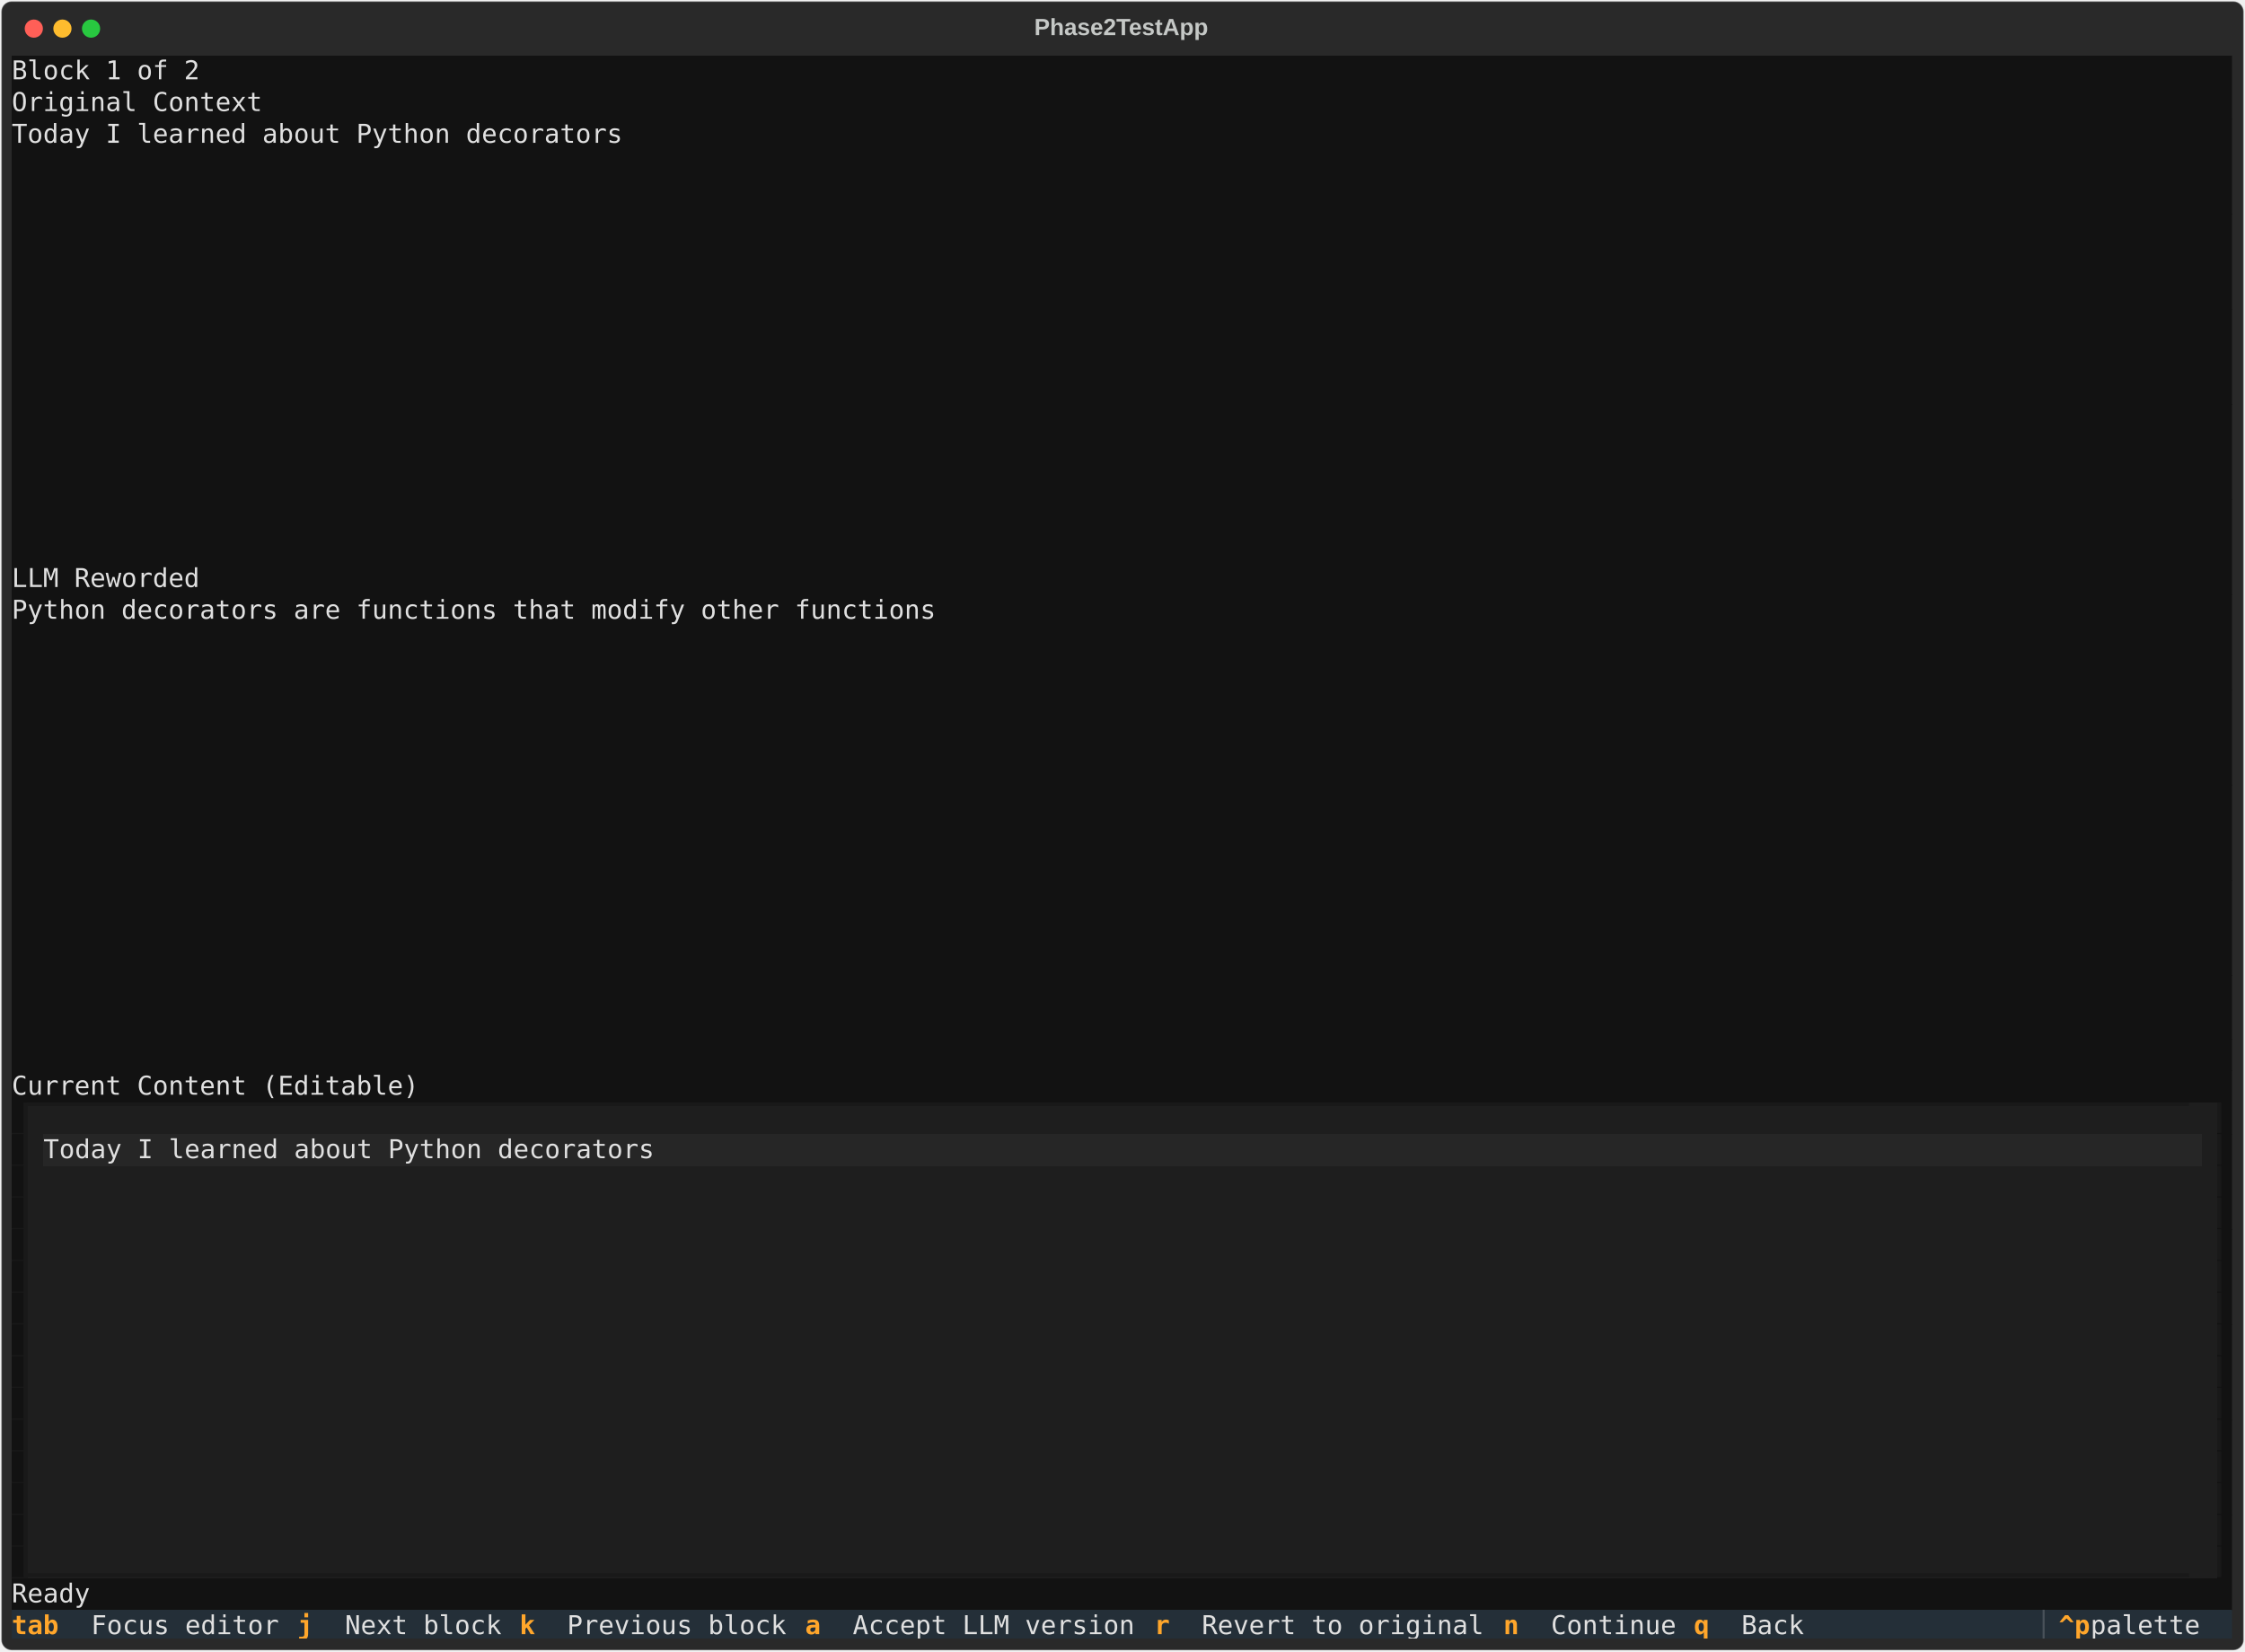
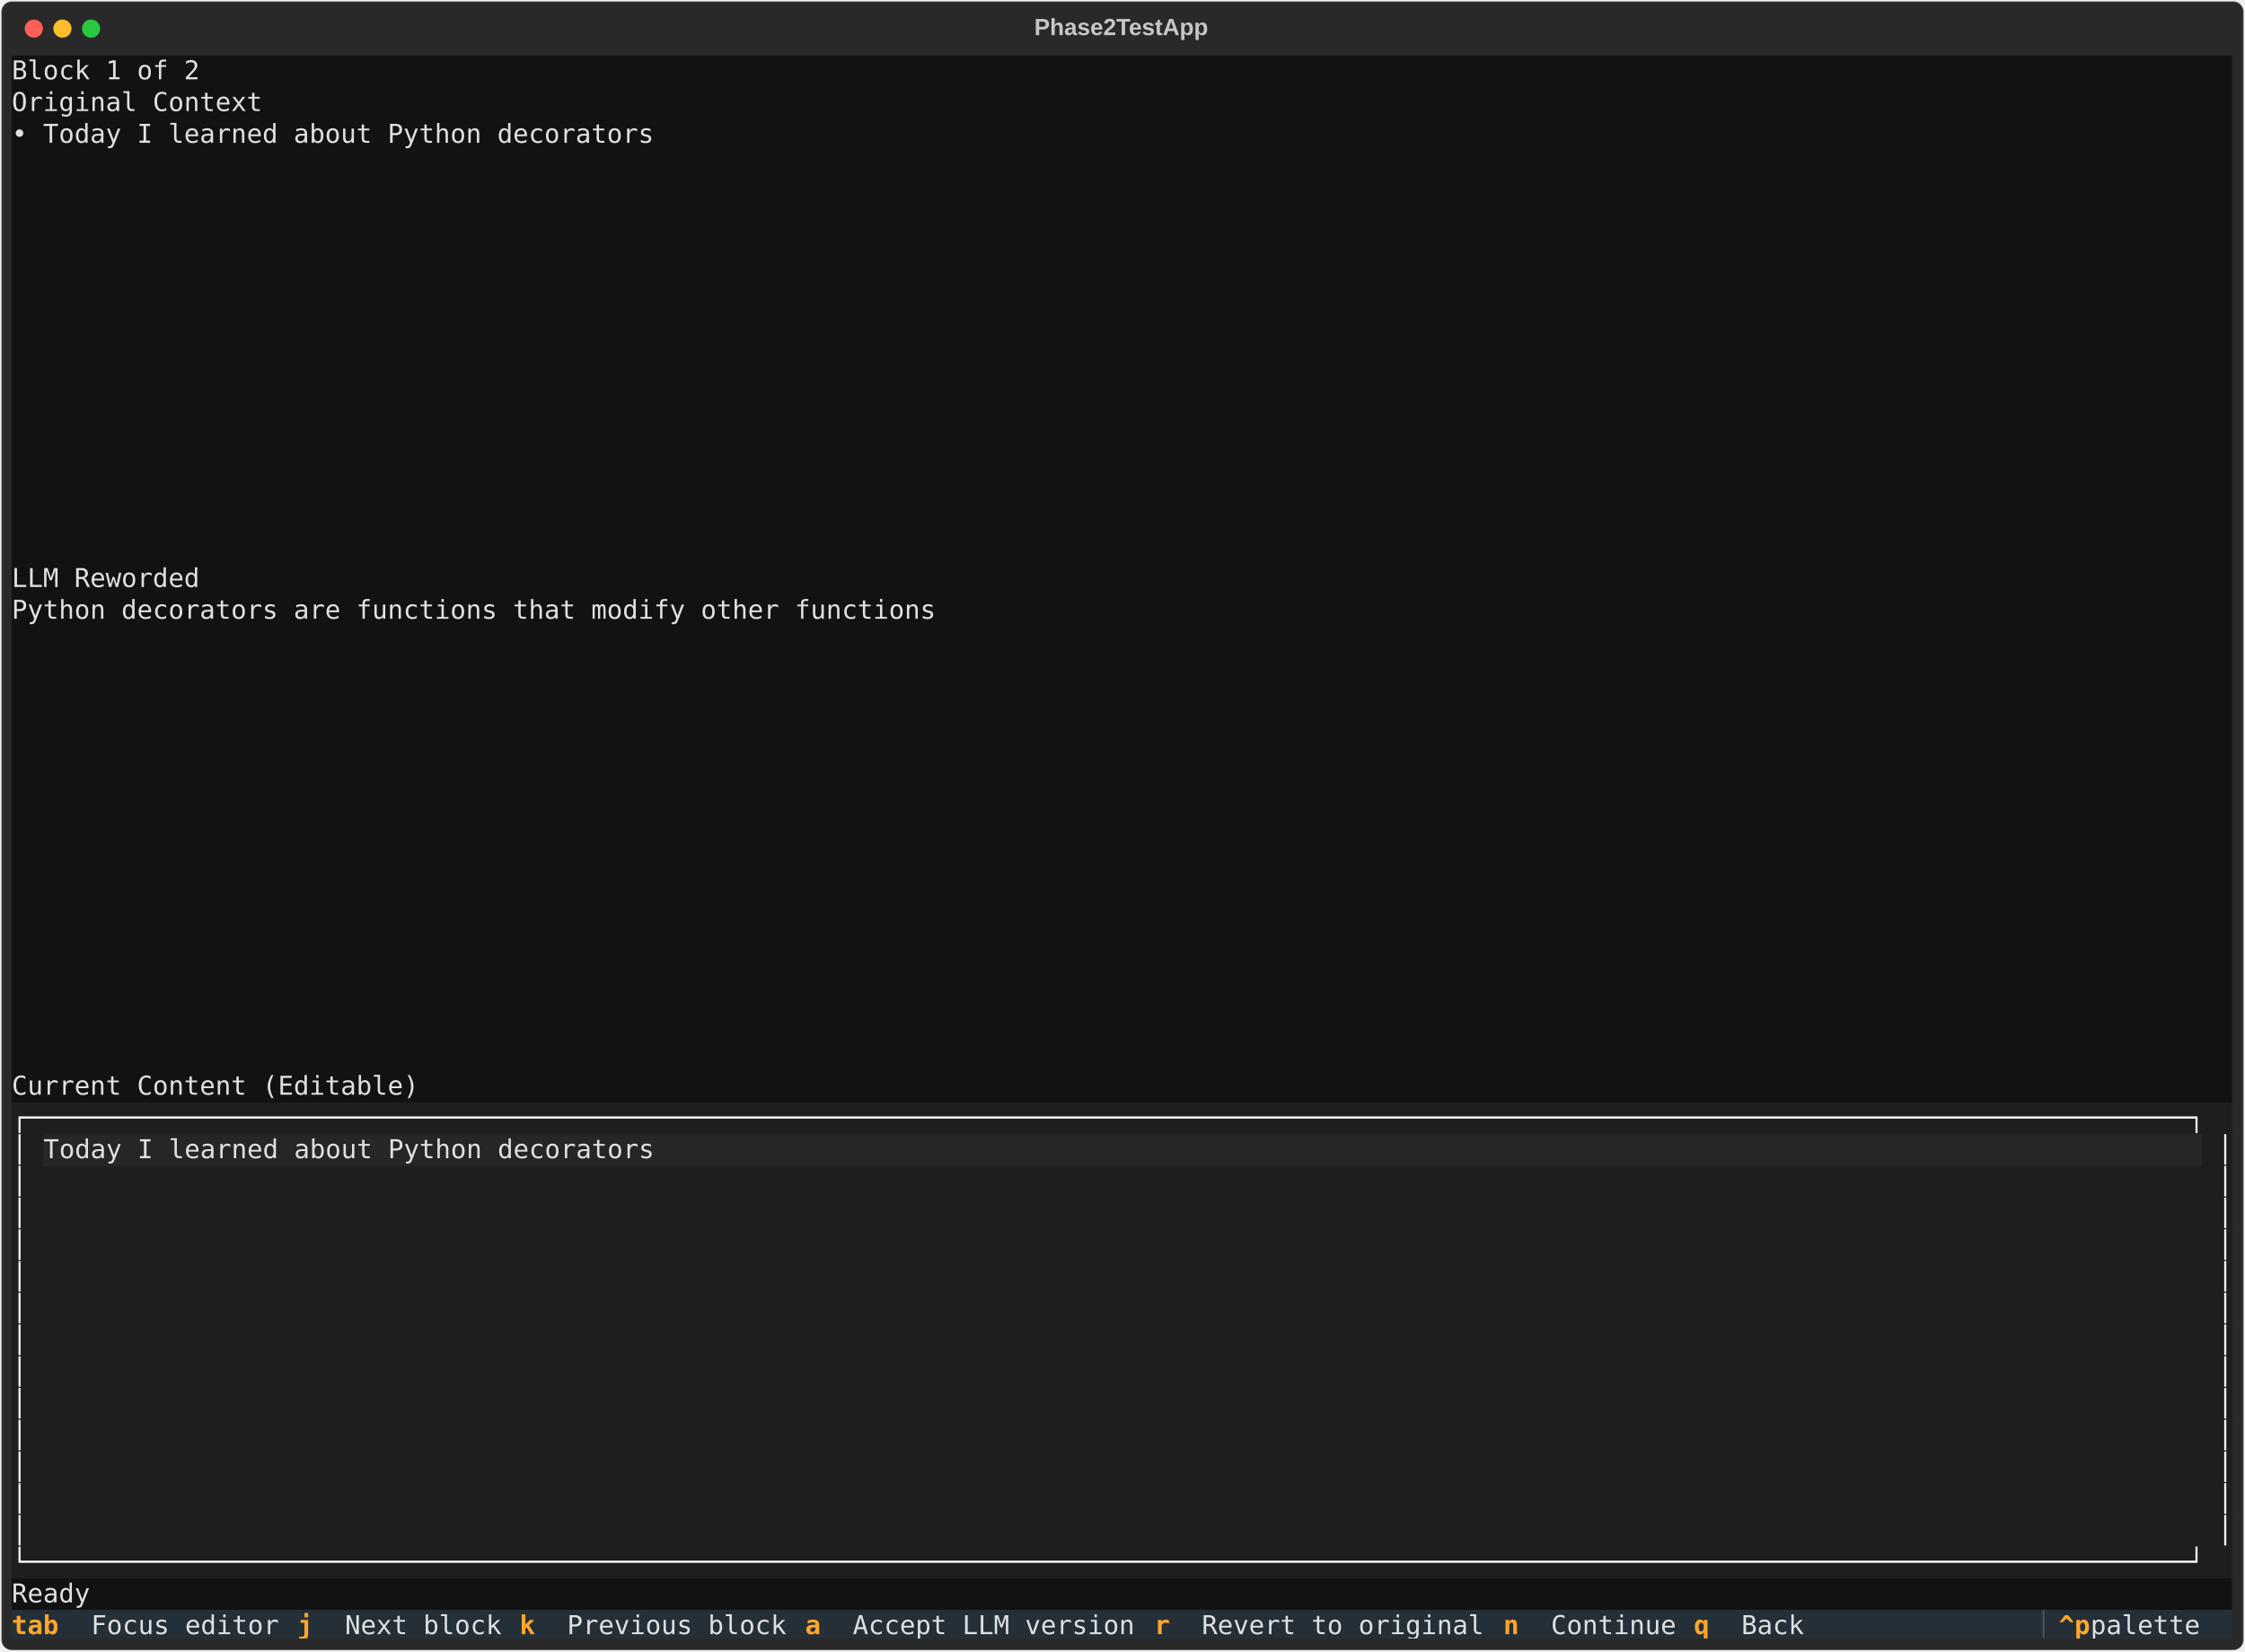
<svg xmlns="http://www.w3.org/2000/svg" class="rich-terminal" viewBox="0 0 1726 1270.0">
  <style>

    @font-face {
        font-family: "Fira Code";
        src: local("FiraCode-Regular"),
                url("https://cdnjs.cloudflare.com/ajax/libs/firacode/6.2.0/woff2/FiraCode-Regular.woff2") format("woff2"),
                url("https://cdnjs.cloudflare.com/ajax/libs/firacode/6.2.0/woff/FiraCode-Regular.woff") format("woff");
        font-style: normal;
        font-weight: 400;
    }
    @font-face {
        font-family: "Fira Code";
        src: local("FiraCode-Bold"),
                url("https://cdnjs.cloudflare.com/ajax/libs/firacode/6.2.0/woff2/FiraCode-Bold.woff2") format("woff2"),
                url("https://cdnjs.cloudflare.com/ajax/libs/firacode/6.2.0/woff/FiraCode-Bold.woff") format("woff");
        font-style: bold;
        font-weight: 700;
    }

    .terminal-matrix {
        font-family: Fira Code, monospace;
        font-size: 20px;
        line-height: 24.4px;
        font-variant-east-asian: full-width;
    }

    .terminal-title {
        font-size: 18px;
        font-weight: bold;
        font-family: arial;
    }

    .terminal-r1 { fill: #e0e0e0 }
.terminal-r2 { fill: #c5c8c6 }
- .terminal-r3 { fill: #121212 }
- .terminal-r4 { fill: #191919 }
- .terminal-r5 { fill: #ffa62b;font-weight: bold }
- .terminal-r6 { fill: #495259 }
+ .terminal-r3 { fill: #ffffff }
+ .terminal-r4 { fill: #ffa62b;font-weight: bold }
+ .terminal-r5 { fill: #495259 }
    </style>
  <defs>
    <clipPath id="terminal-clip-terminal">
      <rect x="0" y="0" width="1707.0" height="1219.0" />
    </clipPath>
    <clipPath id="terminal-line-0">
      <rect x="0" y="1.5" width="1708" height="24.65" />
    </clipPath>
    <clipPath id="terminal-line-1">
      <rect x="0" y="25.9" width="1708" height="24.65" />
    </clipPath>
    <clipPath id="terminal-line-2">
      <rect x="0" y="50.3" width="1708" height="24.65" />
    </clipPath>
    <clipPath id="terminal-line-3">
      <rect x="0" y="74.7" width="1708" height="24.65" />
    </clipPath>
    <clipPath id="terminal-line-4">
      <rect x="0" y="99.1" width="1708" height="24.65" />
    </clipPath>
    <clipPath id="terminal-line-5">
      <rect x="0" y="123.5" width="1708" height="24.65" />
    </clipPath>
    <clipPath id="terminal-line-6">
      <rect x="0" y="147.9" width="1708" height="24.65" />
    </clipPath>
    <clipPath id="terminal-line-7">
      <rect x="0" y="172.3" width="1708" height="24.65" />
    </clipPath>
    <clipPath id="terminal-line-8">
      <rect x="0" y="196.7" width="1708" height="24.65" />
    </clipPath>
    <clipPath id="terminal-line-9">
      <rect x="0" y="221.1" width="1708" height="24.65" />
    </clipPath>
    <clipPath id="terminal-line-10">
      <rect x="0" y="245.5" width="1708" height="24.65" />
    </clipPath>
    <clipPath id="terminal-line-11">
      <rect x="0" y="269.9" width="1708" height="24.65" />
    </clipPath>
    <clipPath id="terminal-line-12">
      <rect x="0" y="294.3" width="1708" height="24.65" />
    </clipPath>
    <clipPath id="terminal-line-13">
      <rect x="0" y="318.7" width="1708" height="24.65" />
    </clipPath>
    <clipPath id="terminal-line-14">
      <rect x="0" y="343.1" width="1708" height="24.65" />
    </clipPath>
    <clipPath id="terminal-line-15">
      <rect x="0" y="367.5" width="1708" height="24.65" />
    </clipPath>
    <clipPath id="terminal-line-16">
      <rect x="0" y="391.9" width="1708" height="24.65" />
    </clipPath>
    <clipPath id="terminal-line-17">
      <rect x="0" y="416.3" width="1708" height="24.65" />
    </clipPath>
    <clipPath id="terminal-line-18">
      <rect x="0" y="440.7" width="1708" height="24.65" />
    </clipPath>
    <clipPath id="terminal-line-19">
      <rect x="0" y="465.1" width="1708" height="24.65" />
    </clipPath>
    <clipPath id="terminal-line-20">
      <rect x="0" y="489.5" width="1708" height="24.65" />
    </clipPath>
    <clipPath id="terminal-line-21">
      <rect x="0" y="513.9" width="1708" height="24.65" />
    </clipPath>
    <clipPath id="terminal-line-22">
      <rect x="0" y="538.3" width="1708" height="24.65" />
    </clipPath>
    <clipPath id="terminal-line-23">
      <rect x="0" y="562.7" width="1708" height="24.65" />
    </clipPath>
    <clipPath id="terminal-line-24">
      <rect x="0" y="587.1" width="1708" height="24.65" />
    </clipPath>
    <clipPath id="terminal-line-25">
      <rect x="0" y="611.5" width="1708" height="24.65" />
    </clipPath>
    <clipPath id="terminal-line-26">
      <rect x="0" y="635.9" width="1708" height="24.65" />
    </clipPath>
    <clipPath id="terminal-line-27">
      <rect x="0" y="660.3" width="1708" height="24.65" />
    </clipPath>
    <clipPath id="terminal-line-28">
      <rect x="0" y="684.7" width="1708" height="24.65" />
    </clipPath>
    <clipPath id="terminal-line-29">
      <rect x="0" y="709.1" width="1708" height="24.65" />
    </clipPath>
    <clipPath id="terminal-line-30">
      <rect x="0" y="733.5" width="1708" height="24.65" />
    </clipPath>
    <clipPath id="terminal-line-31">
      <rect x="0" y="757.9" width="1708" height="24.65" />
    </clipPath>
    <clipPath id="terminal-line-32">
      <rect x="0" y="782.3" width="1708" height="24.65" />
    </clipPath>
    <clipPath id="terminal-line-33">
      <rect x="0" y="806.7" width="1708" height="24.65" />
    </clipPath>
    <clipPath id="terminal-line-34">
      <rect x="0" y="831.1" width="1708" height="24.65" />
    </clipPath>
    <clipPath id="terminal-line-35">
      <rect x="0" y="855.5" width="1708" height="24.65" />
    </clipPath>
    <clipPath id="terminal-line-36">
      <rect x="0" y="879.9" width="1708" height="24.65" />
    </clipPath>
    <clipPath id="terminal-line-37">
      <rect x="0" y="904.3" width="1708" height="24.65" />
    </clipPath>
    <clipPath id="terminal-line-38">
      <rect x="0" y="928.7" width="1708" height="24.65" />
    </clipPath>
    <clipPath id="terminal-line-39">
      <rect x="0" y="953.1" width="1708" height="24.65" />
    </clipPath>
    <clipPath id="terminal-line-40">
      <rect x="0" y="977.5" width="1708" height="24.65" />
    </clipPath>
    <clipPath id="terminal-line-41">
      <rect x="0" y="1001.9" width="1708" height="24.65" />
    </clipPath>
    <clipPath id="terminal-line-42">
      <rect x="0" y="1026.3" width="1708" height="24.65" />
    </clipPath>
    <clipPath id="terminal-line-43">
      <rect x="0" y="1050.7" width="1708" height="24.65" />
    </clipPath>
    <clipPath id="terminal-line-44">
      <rect x="0" y="1075.1" width="1708" height="24.65" />
    </clipPath>
    <clipPath id="terminal-line-45">
      <rect x="0" y="1099.5" width="1708" height="24.65" />
    </clipPath>
    <clipPath id="terminal-line-46">
      <rect x="0" y="1123.9" width="1708" height="24.65" />
    </clipPath>
    <clipPath id="terminal-line-47">
      <rect x="0" y="1148.3" width="1708" height="24.65" />
    </clipPath>
    <clipPath id="terminal-line-48">
      <rect x="0" y="1172.7" width="1708" height="24.65" />
    </clipPath>
  </defs>
  <rect fill="#292929" stroke="rgba(255,255,255,0.35)" stroke-width="1" x="1" y="1" width="1724" height="1268" rx="8" />
  <text class="terminal-title" fill="#c5c8c6" text-anchor="middle" x="862" y="27">Phase2TestApp</text>
  <g transform="translate(26,22)">
    <circle cx="0" cy="0" r="7" fill="#ff5f57" />
    <circle cx="22" cy="0" r="7" fill="#febc2e" />
    <circle cx="44" cy="0" r="7" fill="#28c840" />
  </g>
  <g transform="translate(9, 41)" clip-path="url(#terminal-clip-terminal)">
    <rect fill="#121212" x="0" y="1.5" width="146.4" height="24.65" shape-rendering="crispEdges" />
    <rect fill="#121212" x="146.4" y="1.5" width="1561.6" height="24.65" shape-rendering="crispEdges" />
    <rect fill="#121212" x="0" y="25.9" width="195.2" height="24.65" shape-rendering="crispEdges" />
    <rect fill="#121212" x="195.2" y="25.9" width="1512.8" height="24.65" shape-rendering="crispEdges" />
-     <rect fill="#121212" x="0" y="50.3" width="475.8" height="24.65" shape-rendering="crispEdges" />
-     <rect fill="#121212" x="475.8" y="50.3" width="1232.2" height="24.65" shape-rendering="crispEdges" />
+     <rect fill="#121212" x="0" y="50.3" width="500.2" height="24.65" shape-rendering="crispEdges" />
+     <rect fill="#121212" x="500.2" y="50.3" width="1207.8" height="24.65" shape-rendering="crispEdges" />
    <rect fill="#121212" x="0" y="74.7" width="1708" height="24.65" shape-rendering="crispEdges" />
    <rect fill="#121212" x="0" y="99.1" width="1708" height="24.65" shape-rendering="crispEdges" />
    <rect fill="#121212" x="0" y="123.5" width="1708" height="24.65" shape-rendering="crispEdges" />
    <rect fill="#121212" x="0" y="147.9" width="1708" height="24.65" shape-rendering="crispEdges" />
    <rect fill="#121212" x="0" y="172.3" width="1708" height="24.65" shape-rendering="crispEdges" />
    <rect fill="#121212" x="0" y="196.7" width="1708" height="24.65" shape-rendering="crispEdges" />
    <rect fill="#121212" x="0" y="221.1" width="1708" height="24.65" shape-rendering="crispEdges" />
    <rect fill="#121212" x="0" y="245.5" width="1708" height="24.65" shape-rendering="crispEdges" />
    <rect fill="#121212" x="0" y="269.9" width="1708" height="24.65" shape-rendering="crispEdges" />
    <rect fill="#121212" x="0" y="294.3" width="1708" height="24.65" shape-rendering="crispEdges" />
    <rect fill="#121212" x="0" y="318.7" width="1708" height="24.65" shape-rendering="crispEdges" />
    <rect fill="#121212" x="0" y="343.1" width="1708" height="24.65" shape-rendering="crispEdges" />
    <rect fill="#121212" x="0" y="367.5" width="1708" height="24.65" shape-rendering="crispEdges" />
    <rect fill="#121212" x="0" y="391.9" width="146.4" height="24.65" shape-rendering="crispEdges" />
    <rect fill="#121212" x="146.4" y="391.9" width="1561.6" height="24.65" shape-rendering="crispEdges" />
    <rect fill="#121212" x="0" y="416.3" width="719.8" height="24.65" shape-rendering="crispEdges" />
    <rect fill="#121212" x="719.8" y="416.3" width="988.2" height="24.65" shape-rendering="crispEdges" />
    <rect fill="#121212" x="0" y="440.7" width="1708" height="24.65" shape-rendering="crispEdges" />
    <rect fill="#121212" x="0" y="465.1" width="1708" height="24.65" shape-rendering="crispEdges" />
    <rect fill="#121212" x="0" y="489.5" width="1708" height="24.65" shape-rendering="crispEdges" />
    <rect fill="#121212" x="0" y="513.9" width="1708" height="24.65" shape-rendering="crispEdges" />
    <rect fill="#121212" x="0" y="538.3" width="1708" height="24.65" shape-rendering="crispEdges" />
    <rect fill="#121212" x="0" y="562.7" width="1708" height="24.65" shape-rendering="crispEdges" />
    <rect fill="#121212" x="0" y="587.1" width="1708" height="24.65" shape-rendering="crispEdges" />
    <rect fill="#121212" x="0" y="611.5" width="1708" height="24.65" shape-rendering="crispEdges" />
    <rect fill="#121212" x="0" y="635.9" width="1708" height="24.65" shape-rendering="crispEdges" />
    <rect fill="#121212" x="0" y="660.3" width="1708" height="24.65" shape-rendering="crispEdges" />
    <rect fill="#121212" x="0" y="684.7" width="1708" height="24.65" shape-rendering="crispEdges" />
    <rect fill="#121212" x="0" y="709.1" width="1708" height="24.65" shape-rendering="crispEdges" />
    <rect fill="#121212" x="0" y="733.5" width="1708" height="24.65" shape-rendering="crispEdges" />
    <rect fill="#121212" x="0" y="757.9" width="1708" height="24.65" shape-rendering="crispEdges" />
    <rect fill="#121212" x="0" y="782.3" width="317.2" height="24.65" shape-rendering="crispEdges" />
    <rect fill="#121212" x="317.2" y="782.3" width="1390.8" height="24.65" shape-rendering="crispEdges" />
-     <rect fill="#191919" x="0" y="806.7" width="12.2" height="24.65" shape-rendering="crispEdges" />
-     <rect fill="#1e1e1e" x="12.2" y="806.7" width="1683.6" height="24.65" shape-rendering="crispEdges" />
-     <rect fill="#121212" x="1695.8" y="806.7" width="12.2" height="24.65" shape-rendering="crispEdges" />
-     <rect fill="#191919" x="0" y="831.1" width="12.2" height="24.65" shape-rendering="crispEdges" />
+     <rect fill="#1e1e1e" x="0" y="806.7" width="1708" height="24.65" shape-rendering="crispEdges" />
+     <rect fill="#1e1e1e" x="0" y="831.1" width="12.2" height="24.65" shape-rendering="crispEdges" />
    <rect fill="#1e1e1e" x="12.2" y="831.1" width="12.2" height="24.65" shape-rendering="crispEdges" />
    <rect fill="#262626" x="24.4" y="831.1" width="1659.2" height="24.65" shape-rendering="crispEdges" />
    <rect fill="#1e1e1e" x="1683.6" y="831.1" width="12.2" height="24.65" shape-rendering="crispEdges" />
-     <rect fill="#121212" x="1695.8" y="831.1" width="12.2" height="24.65" shape-rendering="crispEdges" />
-     <rect fill="#191919" x="0" y="855.5" width="12.2" height="24.65" shape-rendering="crispEdges" />
+     <rect fill="#1e1e1e" x="1695.8" y="831.1" width="12.2" height="24.65" shape-rendering="crispEdges" />
+     <rect fill="#1e1e1e" x="0" y="855.5" width="12.2" height="24.65" shape-rendering="crispEdges" />
    <rect fill="#1e1e1e" x="12.2" y="855.5" width="12.2" height="24.65" shape-rendering="crispEdges" />
    <rect fill="#1e1e1e" x="24.4" y="855.5" width="1659.2" height="24.65" shape-rendering="crispEdges" />
    <rect fill="#1e1e1e" x="1683.6" y="855.5" width="12.2" height="24.65" shape-rendering="crispEdges" />
-     <rect fill="#121212" x="1695.8" y="855.5" width="12.2" height="24.65" shape-rendering="crispEdges" />
-     <rect fill="#191919" x="0" y="879.9" width="12.2" height="24.65" shape-rendering="crispEdges" />
+     <rect fill="#1e1e1e" x="1695.8" y="855.5" width="12.2" height="24.65" shape-rendering="crispEdges" />
+     <rect fill="#1e1e1e" x="0" y="879.9" width="12.2" height="24.65" shape-rendering="crispEdges" />
    <rect fill="#1e1e1e" x="12.2" y="879.9" width="12.2" height="24.65" shape-rendering="crispEdges" />
    <rect fill="#1e1e1e" x="24.4" y="879.9" width="1659.2" height="24.65" shape-rendering="crispEdges" />
    <rect fill="#1e1e1e" x="1683.6" y="879.9" width="12.2" height="24.65" shape-rendering="crispEdges" />
-     <rect fill="#121212" x="1695.8" y="879.9" width="12.2" height="24.65" shape-rendering="crispEdges" />
-     <rect fill="#191919" x="0" y="904.3" width="12.2" height="24.65" shape-rendering="crispEdges" />
+     <rect fill="#1e1e1e" x="1695.8" y="879.9" width="12.2" height="24.65" shape-rendering="crispEdges" />
+     <rect fill="#1e1e1e" x="0" y="904.3" width="12.2" height="24.65" shape-rendering="crispEdges" />
    <rect fill="#1e1e1e" x="12.2" y="904.3" width="12.2" height="24.65" shape-rendering="crispEdges" />
    <rect fill="#1e1e1e" x="24.4" y="904.3" width="1659.2" height="24.65" shape-rendering="crispEdges" />
    <rect fill="#1e1e1e" x="1683.6" y="904.3" width="12.2" height="24.65" shape-rendering="crispEdges" />
-     <rect fill="#121212" x="1695.8" y="904.3" width="12.2" height="24.65" shape-rendering="crispEdges" />
-     <rect fill="#191919" x="0" y="928.7" width="12.2" height="24.65" shape-rendering="crispEdges" />
+     <rect fill="#1e1e1e" x="1695.8" y="904.3" width="12.2" height="24.65" shape-rendering="crispEdges" />
+     <rect fill="#1e1e1e" x="0" y="928.7" width="12.2" height="24.65" shape-rendering="crispEdges" />
    <rect fill="#1e1e1e" x="12.2" y="928.7" width="12.2" height="24.65" shape-rendering="crispEdges" />
    <rect fill="#1e1e1e" x="24.4" y="928.7" width="1659.2" height="24.65" shape-rendering="crispEdges" />
    <rect fill="#1e1e1e" x="1683.6" y="928.7" width="12.2" height="24.65" shape-rendering="crispEdges" />
-     <rect fill="#121212" x="1695.8" y="928.7" width="12.2" height="24.65" shape-rendering="crispEdges" />
-     <rect fill="#191919" x="0" y="953.1" width="12.2" height="24.65" shape-rendering="crispEdges" />
+     <rect fill="#1e1e1e" x="1695.8" y="928.7" width="12.2" height="24.65" shape-rendering="crispEdges" />
+     <rect fill="#1e1e1e" x="0" y="953.1" width="12.2" height="24.65" shape-rendering="crispEdges" />
    <rect fill="#1e1e1e" x="12.2" y="953.1" width="12.2" height="24.65" shape-rendering="crispEdges" />
    <rect fill="#1e1e1e" x="24.4" y="953.1" width="1659.2" height="24.65" shape-rendering="crispEdges" />
    <rect fill="#1e1e1e" x="1683.6" y="953.1" width="12.2" height="24.65" shape-rendering="crispEdges" />
-     <rect fill="#121212" x="1695.8" y="953.1" width="12.2" height="24.65" shape-rendering="crispEdges" />
-     <rect fill="#191919" x="0" y="977.5" width="12.2" height="24.65" shape-rendering="crispEdges" />
+     <rect fill="#1e1e1e" x="1695.8" y="953.1" width="12.2" height="24.65" shape-rendering="crispEdges" />
+     <rect fill="#1e1e1e" x="0" y="977.5" width="12.2" height="24.65" shape-rendering="crispEdges" />
    <rect fill="#1e1e1e" x="12.2" y="977.5" width="12.2" height="24.65" shape-rendering="crispEdges" />
    <rect fill="#1e1e1e" x="24.4" y="977.5" width="1659.2" height="24.65" shape-rendering="crispEdges" />
    <rect fill="#1e1e1e" x="1683.6" y="977.5" width="12.2" height="24.65" shape-rendering="crispEdges" />
-     <rect fill="#121212" x="1695.8" y="977.5" width="12.2" height="24.65" shape-rendering="crispEdges" />
-     <rect fill="#191919" x="0" y="1001.9" width="12.2" height="24.65" shape-rendering="crispEdges" />
+     <rect fill="#1e1e1e" x="1695.8" y="977.5" width="12.2" height="24.65" shape-rendering="crispEdges" />
+     <rect fill="#1e1e1e" x="0" y="1001.9" width="12.2" height="24.65" shape-rendering="crispEdges" />
    <rect fill="#1e1e1e" x="12.2" y="1001.9" width="12.2" height="24.65" shape-rendering="crispEdges" />
    <rect fill="#1e1e1e" x="24.4" y="1001.9" width="1659.2" height="24.65" shape-rendering="crispEdges" />
    <rect fill="#1e1e1e" x="1683.6" y="1001.9" width="12.2" height="24.65" shape-rendering="crispEdges" />
-     <rect fill="#121212" x="1695.8" y="1001.9" width="12.2" height="24.65" shape-rendering="crispEdges" />
-     <rect fill="#191919" x="0" y="1026.3" width="12.2" height="24.65" shape-rendering="crispEdges" />
+     <rect fill="#1e1e1e" x="1695.8" y="1001.9" width="12.2" height="24.65" shape-rendering="crispEdges" />
+     <rect fill="#1e1e1e" x="0" y="1026.3" width="12.2" height="24.65" shape-rendering="crispEdges" />
    <rect fill="#1e1e1e" x="12.2" y="1026.3" width="12.2" height="24.65" shape-rendering="crispEdges" />
    <rect fill="#1e1e1e" x="24.4" y="1026.3" width="1659.2" height="24.65" shape-rendering="crispEdges" />
    <rect fill="#1e1e1e" x="1683.6" y="1026.3" width="12.2" height="24.65" shape-rendering="crispEdges" />
-     <rect fill="#121212" x="1695.8" y="1026.3" width="12.2" height="24.65" shape-rendering="crispEdges" />
-     <rect fill="#191919" x="0" y="1050.7" width="12.2" height="24.65" shape-rendering="crispEdges" />
+     <rect fill="#1e1e1e" x="1695.8" y="1026.3" width="12.2" height="24.65" shape-rendering="crispEdges" />
+     <rect fill="#1e1e1e" x="0" y="1050.7" width="12.2" height="24.65" shape-rendering="crispEdges" />
    <rect fill="#1e1e1e" x="12.2" y="1050.7" width="12.2" height="24.65" shape-rendering="crispEdges" />
    <rect fill="#1e1e1e" x="24.4" y="1050.7" width="1659.2" height="24.65" shape-rendering="crispEdges" />
    <rect fill="#1e1e1e" x="1683.6" y="1050.7" width="12.2" height="24.65" shape-rendering="crispEdges" />
-     <rect fill="#121212" x="1695.8" y="1050.7" width="12.2" height="24.65" shape-rendering="crispEdges" />
-     <rect fill="#191919" x="0" y="1075.1" width="12.2" height="24.65" shape-rendering="crispEdges" />
+     <rect fill="#1e1e1e" x="1695.8" y="1050.7" width="12.2" height="24.65" shape-rendering="crispEdges" />
+     <rect fill="#1e1e1e" x="0" y="1075.1" width="12.2" height="24.65" shape-rendering="crispEdges" />
    <rect fill="#1e1e1e" x="12.2" y="1075.1" width="12.2" height="24.65" shape-rendering="crispEdges" />
    <rect fill="#1e1e1e" x="24.4" y="1075.1" width="1659.2" height="24.65" shape-rendering="crispEdges" />
    <rect fill="#1e1e1e" x="1683.6" y="1075.1" width="12.2" height="24.65" shape-rendering="crispEdges" />
-     <rect fill="#121212" x="1695.8" y="1075.1" width="12.2" height="24.65" shape-rendering="crispEdges" />
-     <rect fill="#191919" x="0" y="1099.5" width="12.2" height="24.65" shape-rendering="crispEdges" />
+     <rect fill="#1e1e1e" x="1695.8" y="1075.1" width="12.2" height="24.65" shape-rendering="crispEdges" />
+     <rect fill="#1e1e1e" x="0" y="1099.5" width="12.2" height="24.65" shape-rendering="crispEdges" />
    <rect fill="#1e1e1e" x="12.2" y="1099.5" width="12.2" height="24.65" shape-rendering="crispEdges" />
    <rect fill="#1e1e1e" x="24.4" y="1099.5" width="1659.2" height="24.65" shape-rendering="crispEdges" />
    <rect fill="#1e1e1e" x="1683.6" y="1099.5" width="12.2" height="24.65" shape-rendering="crispEdges" />
-     <rect fill="#121212" x="1695.8" y="1099.5" width="12.2" height="24.65" shape-rendering="crispEdges" />
-     <rect fill="#191919" x="0" y="1123.9" width="12.2" height="24.65" shape-rendering="crispEdges" />
+     <rect fill="#1e1e1e" x="1695.8" y="1099.5" width="12.2" height="24.65" shape-rendering="crispEdges" />
+     <rect fill="#1e1e1e" x="0" y="1123.9" width="12.2" height="24.65" shape-rendering="crispEdges" />
    <rect fill="#1e1e1e" x="12.2" y="1123.9" width="12.2" height="24.65" shape-rendering="crispEdges" />
    <rect fill="#1e1e1e" x="24.4" y="1123.9" width="1659.2" height="24.65" shape-rendering="crispEdges" />
    <rect fill="#1e1e1e" x="1683.6" y="1123.9" width="12.2" height="24.65" shape-rendering="crispEdges" />
-     <rect fill="#121212" x="1695.8" y="1123.9" width="12.2" height="24.65" shape-rendering="crispEdges" />
-     <rect fill="#191919" x="0" y="1148.3" width="12.2" height="24.65" shape-rendering="crispEdges" />
-     <rect fill="#1e1e1e" x="12.2" y="1148.3" width="1683.6" height="24.65" shape-rendering="crispEdges" />
-     <rect fill="#121212" x="1695.8" y="1148.3" width="12.2" height="24.65" shape-rendering="crispEdges" />
+     <rect fill="#1e1e1e" x="1695.8" y="1123.9" width="12.2" height="24.65" shape-rendering="crispEdges" />
+     <rect fill="#1e1e1e" x="0" y="1148.3" width="1708" height="24.65" shape-rendering="crispEdges" />
    <rect fill="#121212" x="0" y="1172.7" width="61" height="24.65" shape-rendering="crispEdges" />
    <rect fill="#121212" x="61" y="1172.7" width="1647" height="24.65" shape-rendering="crispEdges" />
    <rect fill="#242f38" x="0" y="1197.1" width="61" height="24.65" shape-rendering="crispEdges" />
    <rect fill="#242f38" x="61" y="1197.1" width="158.6" height="24.65" shape-rendering="crispEdges" />
    <rect fill="#242f38" x="219.6" y="1197.1" width="36.6" height="24.65" shape-rendering="crispEdges" />
    <rect fill="#242f38" x="256.2" y="1197.1" width="134.2" height="24.65" shape-rendering="crispEdges" />
    <rect fill="#242f38" x="390.4" y="1197.1" width="36.6" height="24.65" shape-rendering="crispEdges" />
    <rect fill="#242f38" x="427" y="1197.1" width="183" height="24.65" shape-rendering="crispEdges" />
    <rect fill="#242f38" x="610" y="1197.1" width="36.6" height="24.65" shape-rendering="crispEdges" />
    <rect fill="#242f38" x="646.6" y="1197.1" width="231.8" height="24.65" shape-rendering="crispEdges" />
    <rect fill="#242f38" x="878.4" y="1197.1" width="36.6" height="24.65" shape-rendering="crispEdges" />
    <rect fill="#242f38" x="915" y="1197.1" width="231.8" height="24.65" shape-rendering="crispEdges" />
    <rect fill="#242f38" x="1146.8" y="1197.1" width="36.6" height="24.65" shape-rendering="crispEdges" />
    <rect fill="#242f38" x="1183.4" y="1197.1" width="109.8" height="24.65" shape-rendering="crispEdges" />
    <rect fill="#242f38" x="1293.2" y="1197.1" width="36.6" height="24.65" shape-rendering="crispEdges" />
    <rect fill="#242f38" x="1329.8" y="1197.1" width="61" height="24.65" shape-rendering="crispEdges" />
    <rect fill="#242f38" x="1390.8" y="1197.1" width="170.8" height="24.65" shape-rendering="crispEdges" />
    <rect fill="#242f38" x="1561.6" y="1197.1" width="12.2" height="24.65" shape-rendering="crispEdges" />
    <rect fill="#242f38" x="1573.8" y="1197.1" width="24.4" height="24.65" shape-rendering="crispEdges" />
    <rect fill="#242f38" x="1598.2" y="1197.1" width="97.6" height="24.65" shape-rendering="crispEdges" />
    <rect fill="#242f38" x="1695.8" y="1197.1" width="12.2" height="24.65" shape-rendering="crispEdges" />
    <g class="terminal-matrix">
      <text class="terminal-r1" x="0" y="20" textLength="146.4" clip-path="url(#terminal-line-0)">Block 1 of 2</text>
      <text class="terminal-r2" x="1708" y="20" textLength="12.2" clip-path="url(#terminal-line-0)">
</text>
      <text class="terminal-r1" x="0" y="44.4" textLength="195.2" clip-path="url(#terminal-line-1)">Original Context</text>
      <text class="terminal-r2" x="1708" y="44.4" textLength="12.2" clip-path="url(#terminal-line-1)">
</text>
-       <text class="terminal-r1" x="0" y="68.8" textLength="475.8" clip-path="url(#terminal-line-2)">Today I learned about Python decorators</text>
+       <text class="terminal-r1" x="0" y="68.8" textLength="500.2" clip-path="url(#terminal-line-2)">• Today I learned about Python decorators</text>
      <text class="terminal-r2" x="1708" y="68.8" textLength="12.2" clip-path="url(#terminal-line-2)">
</text>
      <text class="terminal-r2" x="1708" y="93.2" textLength="12.2" clip-path="url(#terminal-line-3)">
</text>
      <text class="terminal-r2" x="1708" y="117.6" textLength="12.2" clip-path="url(#terminal-line-4)">
</text>
      <text class="terminal-r2" x="1708" y="142" textLength="12.2" clip-path="url(#terminal-line-5)">
</text>
      <text class="terminal-r2" x="1708" y="166.4" textLength="12.2" clip-path="url(#terminal-line-6)">
</text>
      <text class="terminal-r2" x="1708" y="190.8" textLength="12.2" clip-path="url(#terminal-line-7)">
</text>
      <text class="terminal-r2" x="1708" y="215.2" textLength="12.2" clip-path="url(#terminal-line-8)">
</text>
      <text class="terminal-r2" x="1708" y="239.6" textLength="12.2" clip-path="url(#terminal-line-9)">
</text>
      <text class="terminal-r2" x="1708" y="264" textLength="12.2" clip-path="url(#terminal-line-10)">
</text>
      <text class="terminal-r2" x="1708" y="288.4" textLength="12.2" clip-path="url(#terminal-line-11)">
</text>
      <text class="terminal-r2" x="1708" y="312.8" textLength="12.2" clip-path="url(#terminal-line-12)">
</text>
      <text class="terminal-r2" x="1708" y="337.2" textLength="12.2" clip-path="url(#terminal-line-13)">
</text>
      <text class="terminal-r2" x="1708" y="361.6" textLength="12.2" clip-path="url(#terminal-line-14)">
</text>
      <text class="terminal-r2" x="1708" y="386" textLength="12.2" clip-path="url(#terminal-line-15)">
</text>
      <text class="terminal-r1" x="0" y="410.4" textLength="146.4" clip-path="url(#terminal-line-16)">LLM Reworded</text>
      <text class="terminal-r2" x="1708" y="410.4" textLength="12.2" clip-path="url(#terminal-line-16)">
</text>
      <text class="terminal-r1" x="0" y="434.8" textLength="719.8" clip-path="url(#terminal-line-17)">Python decorators are functions that modify other functions</text>
      <text class="terminal-r2" x="1708" y="434.8" textLength="12.2" clip-path="url(#terminal-line-17)">
</text>
      <text class="terminal-r2" x="1708" y="459.2" textLength="12.2" clip-path="url(#terminal-line-18)">
</text>
      <text class="terminal-r2" x="1708" y="483.6" textLength="12.2" clip-path="url(#terminal-line-19)">
</text>
      <text class="terminal-r2" x="1708" y="508" textLength="12.2" clip-path="url(#terminal-line-20)">
</text>
      <text class="terminal-r2" x="1708" y="532.4" textLength="12.2" clip-path="url(#terminal-line-21)">
</text>
      <text class="terminal-r2" x="1708" y="556.8" textLength="12.2" clip-path="url(#terminal-line-22)">
</text>
      <text class="terminal-r2" x="1708" y="581.2" textLength="12.2" clip-path="url(#terminal-line-23)">
</text>
      <text class="terminal-r2" x="1708" y="605.6" textLength="12.2" clip-path="url(#terminal-line-24)">
</text>
      <text class="terminal-r2" x="1708" y="630" textLength="12.2" clip-path="url(#terminal-line-25)">
</text>
      <text class="terminal-r2" x="1708" y="654.4" textLength="12.2" clip-path="url(#terminal-line-26)">
</text>
      <text class="terminal-r2" x="1708" y="678.8" textLength="12.2" clip-path="url(#terminal-line-27)">
</text>
      <text class="terminal-r2" x="1708" y="703.2" textLength="12.2" clip-path="url(#terminal-line-28)">
</text>
      <text class="terminal-r2" x="1708" y="727.6" textLength="12.2" clip-path="url(#terminal-line-29)">
</text>
      <text class="terminal-r2" x="1708" y="752" textLength="12.2" clip-path="url(#terminal-line-30)">
</text>
      <text class="terminal-r2" x="1708" y="776.4" textLength="12.2" clip-path="url(#terminal-line-31)">
</text>
      <text class="terminal-r1" x="0" y="800.8" textLength="317.2" clip-path="url(#terminal-line-32)">Current Content (Editable)</text>
      <text class="terminal-r2" x="1708" y="800.8" textLength="12.2" clip-path="url(#terminal-line-32)">
</text>
-       <text class="terminal-r3" x="0" y="825.2" textLength="12.2" clip-path="url(#terminal-line-33)">▊</text>
-       <text class="terminal-r4" x="12.2" y="825.2" textLength="1683.6" clip-path="url(#terminal-line-33)">▔▔▔▔▔▔▔▔▔▔▔▔▔▔▔▔▔▔▔▔▔▔▔▔▔▔▔▔▔▔▔▔▔▔▔▔▔▔▔▔▔▔▔▔▔▔▔▔▔▔▔▔▔▔▔▔▔▔▔▔▔▔▔▔▔▔▔▔▔▔▔▔▔▔▔▔▔▔▔▔▔▔▔▔▔▔▔▔▔▔▔▔▔▔▔▔▔▔▔▔▔▔▔▔▔▔▔▔▔▔▔▔▔▔▔▔▔▔▔▔▔▔▔▔▔▔▔▔▔▔▔▔▔▔▔▔▔▔</text>
-       <text class="terminal-r4" x="1695.8" y="825.2" textLength="12.2" clip-path="url(#terminal-line-33)">▎</text>
+       <text class="terminal-r3" x="0" y="825.2" textLength="1708" clip-path="url(#terminal-line-33)">┌──────────────────────────────────────────────────────────────────────────────────────────────────────────────────────────────────────────┐</text>
      <text class="terminal-r2" x="1708" y="825.2" textLength="12.2" clip-path="url(#terminal-line-33)">
</text>
-       <text class="terminal-r3" x="0" y="849.6" textLength="12.2" clip-path="url(#terminal-line-34)">▊</text>
+       <text class="terminal-r3" x="0" y="849.6" textLength="12.2" clip-path="url(#terminal-line-34)">│</text>
      <text class="terminal-r1" x="24.4" y="849.6" textLength="1659.2" clip-path="url(#terminal-line-34)">Today I learned about Python decorators                                                                                                 </text>
-       <text class="terminal-r4" x="1695.8" y="849.6" textLength="12.2" clip-path="url(#terminal-line-34)">▎</text>
+       <text class="terminal-r3" x="1695.8" y="849.6" textLength="12.2" clip-path="url(#terminal-line-34)">│</text>
      <text class="terminal-r2" x="1708" y="849.6" textLength="12.2" clip-path="url(#terminal-line-34)">
</text>
-       <text class="terminal-r3" x="0" y="874" textLength="12.2" clip-path="url(#terminal-line-35)">▊</text>
-       <text class="terminal-r4" x="1695.8" y="874" textLength="12.2" clip-path="url(#terminal-line-35)">▎</text>
+       <text class="terminal-r3" x="0" y="874" textLength="12.2" clip-path="url(#terminal-line-35)">│</text>
+       <text class="terminal-r3" x="1695.8" y="874" textLength="12.2" clip-path="url(#terminal-line-35)">│</text>
      <text class="terminal-r2" x="1708" y="874" textLength="12.2" clip-path="url(#terminal-line-35)">
</text>
-       <text class="terminal-r3" x="0" y="898.4" textLength="12.2" clip-path="url(#terminal-line-36)">▊</text>
-       <text class="terminal-r4" x="1695.8" y="898.4" textLength="12.2" clip-path="url(#terminal-line-36)">▎</text>
+       <text class="terminal-r3" x="0" y="898.4" textLength="12.2" clip-path="url(#terminal-line-36)">│</text>
+       <text class="terminal-r3" x="1695.8" y="898.4" textLength="12.2" clip-path="url(#terminal-line-36)">│</text>
      <text class="terminal-r2" x="1708" y="898.4" textLength="12.2" clip-path="url(#terminal-line-36)">
</text>
-       <text class="terminal-r3" x="0" y="922.8" textLength="12.2" clip-path="url(#terminal-line-37)">▊</text>
-       <text class="terminal-r4" x="1695.8" y="922.8" textLength="12.2" clip-path="url(#terminal-line-37)">▎</text>
+       <text class="terminal-r3" x="0" y="922.8" textLength="12.2" clip-path="url(#terminal-line-37)">│</text>
+       <text class="terminal-r3" x="1695.8" y="922.8" textLength="12.2" clip-path="url(#terminal-line-37)">│</text>
      <text class="terminal-r2" x="1708" y="922.8" textLength="12.2" clip-path="url(#terminal-line-37)">
</text>
-       <text class="terminal-r3" x="0" y="947.2" textLength="12.2" clip-path="url(#terminal-line-38)">▊</text>
-       <text class="terminal-r4" x="1695.8" y="947.2" textLength="12.2" clip-path="url(#terminal-line-38)">▎</text>
+       <text class="terminal-r3" x="0" y="947.2" textLength="12.2" clip-path="url(#terminal-line-38)">│</text>
+       <text class="terminal-r3" x="1695.8" y="947.2" textLength="12.2" clip-path="url(#terminal-line-38)">│</text>
      <text class="terminal-r2" x="1708" y="947.2" textLength="12.2" clip-path="url(#terminal-line-38)">
</text>
-       <text class="terminal-r3" x="0" y="971.6" textLength="12.2" clip-path="url(#terminal-line-39)">▊</text>
-       <text class="terminal-r4" x="1695.8" y="971.6" textLength="12.2" clip-path="url(#terminal-line-39)">▎</text>
+       <text class="terminal-r3" x="0" y="971.6" textLength="12.2" clip-path="url(#terminal-line-39)">│</text>
+       <text class="terminal-r3" x="1695.8" y="971.6" textLength="12.2" clip-path="url(#terminal-line-39)">│</text>
      <text class="terminal-r2" x="1708" y="971.6" textLength="12.2" clip-path="url(#terminal-line-39)">
</text>
-       <text class="terminal-r3" x="0" y="996" textLength="12.2" clip-path="url(#terminal-line-40)">▊</text>
-       <text class="terminal-r4" x="1695.8" y="996" textLength="12.2" clip-path="url(#terminal-line-40)">▎</text>
+       <text class="terminal-r3" x="0" y="996" textLength="12.2" clip-path="url(#terminal-line-40)">│</text>
+       <text class="terminal-r3" x="1695.8" y="996" textLength="12.2" clip-path="url(#terminal-line-40)">│</text>
      <text class="terminal-r2" x="1708" y="996" textLength="12.2" clip-path="url(#terminal-line-40)">
</text>
-       <text class="terminal-r3" x="0" y="1020.4" textLength="12.2" clip-path="url(#terminal-line-41)">▊</text>
-       <text class="terminal-r4" x="1695.8" y="1020.4" textLength="12.2" clip-path="url(#terminal-line-41)">▎</text>
+       <text class="terminal-r3" x="0" y="1020.4" textLength="12.2" clip-path="url(#terminal-line-41)">│</text>
+       <text class="terminal-r3" x="1695.8" y="1020.4" textLength="12.2" clip-path="url(#terminal-line-41)">│</text>
      <text class="terminal-r2" x="1708" y="1020.4" textLength="12.2" clip-path="url(#terminal-line-41)">
</text>
-       <text class="terminal-r3" x="0" y="1044.8" textLength="12.2" clip-path="url(#terminal-line-42)">▊</text>
-       <text class="terminal-r4" x="1695.8" y="1044.8" textLength="12.2" clip-path="url(#terminal-line-42)">▎</text>
+       <text class="terminal-r3" x="0" y="1044.8" textLength="12.2" clip-path="url(#terminal-line-42)">│</text>
+       <text class="terminal-r3" x="1695.8" y="1044.8" textLength="12.2" clip-path="url(#terminal-line-42)">│</text>
      <text class="terminal-r2" x="1708" y="1044.8" textLength="12.2" clip-path="url(#terminal-line-42)">
</text>
-       <text class="terminal-r3" x="0" y="1069.2" textLength="12.2" clip-path="url(#terminal-line-43)">▊</text>
-       <text class="terminal-r4" x="1695.8" y="1069.2" textLength="12.2" clip-path="url(#terminal-line-43)">▎</text>
+       <text class="terminal-r3" x="0" y="1069.2" textLength="12.2" clip-path="url(#terminal-line-43)">│</text>
+       <text class="terminal-r3" x="1695.8" y="1069.2" textLength="12.2" clip-path="url(#terminal-line-43)">│</text>
      <text class="terminal-r2" x="1708" y="1069.2" textLength="12.2" clip-path="url(#terminal-line-43)">
</text>
-       <text class="terminal-r3" x="0" y="1093.6" textLength="12.2" clip-path="url(#terminal-line-44)">▊</text>
-       <text class="terminal-r4" x="1695.8" y="1093.6" textLength="12.2" clip-path="url(#terminal-line-44)">▎</text>
+       <text class="terminal-r3" x="0" y="1093.6" textLength="12.2" clip-path="url(#terminal-line-44)">│</text>
+       <text class="terminal-r3" x="1695.8" y="1093.6" textLength="12.2" clip-path="url(#terminal-line-44)">│</text>
      <text class="terminal-r2" x="1708" y="1093.6" textLength="12.2" clip-path="url(#terminal-line-44)">
</text>
-       <text class="terminal-r3" x="0" y="1118" textLength="12.2" clip-path="url(#terminal-line-45)">▊</text>
-       <text class="terminal-r4" x="1695.8" y="1118" textLength="12.2" clip-path="url(#terminal-line-45)">▎</text>
+       <text class="terminal-r3" x="0" y="1118" textLength="12.2" clip-path="url(#terminal-line-45)">│</text>
+       <text class="terminal-r3" x="1695.8" y="1118" textLength="12.2" clip-path="url(#terminal-line-45)">│</text>
      <text class="terminal-r2" x="1708" y="1118" textLength="12.2" clip-path="url(#terminal-line-45)">
</text>
-       <text class="terminal-r3" x="0" y="1142.4" textLength="12.2" clip-path="url(#terminal-line-46)">▊</text>
-       <text class="terminal-r4" x="1695.8" y="1142.4" textLength="12.2" clip-path="url(#terminal-line-46)">▎</text>
+       <text class="terminal-r3" x="0" y="1142.4" textLength="12.2" clip-path="url(#terminal-line-46)">│</text>
+       <text class="terminal-r3" x="1695.8" y="1142.4" textLength="12.2" clip-path="url(#terminal-line-46)">│</text>
      <text class="terminal-r2" x="1708" y="1142.4" textLength="12.2" clip-path="url(#terminal-line-46)">
</text>
-       <text class="terminal-r3" x="0" y="1166.8" textLength="12.2" clip-path="url(#terminal-line-47)">▊</text>
-       <text class="terminal-r4" x="12.2" y="1166.8" textLength="1683.6" clip-path="url(#terminal-line-47)">▁▁▁▁▁▁▁▁▁▁▁▁▁▁▁▁▁▁▁▁▁▁▁▁▁▁▁▁▁▁▁▁▁▁▁▁▁▁▁▁▁▁▁▁▁▁▁▁▁▁▁▁▁▁▁▁▁▁▁▁▁▁▁▁▁▁▁▁▁▁▁▁▁▁▁▁▁▁▁▁▁▁▁▁▁▁▁▁▁▁▁▁▁▁▁▁▁▁▁▁▁▁▁▁▁▁▁▁▁▁▁▁▁▁▁▁▁▁▁▁▁▁▁▁▁▁▁▁▁▁▁▁▁▁▁▁▁▁</text>
-       <text class="terminal-r4" x="1695.8" y="1166.8" textLength="12.2" clip-path="url(#terminal-line-47)">▎</text>
+       <text class="terminal-r3" x="0" y="1166.8" textLength="1708" clip-path="url(#terminal-line-47)">└──────────────────────────────────────────────────────────────────────────────────────────────────────────────────────────────────────────┘</text>
      <text class="terminal-r2" x="1708" y="1166.8" textLength="12.2" clip-path="url(#terminal-line-47)">
</text>
      <text class="terminal-r1" x="0" y="1191.2" textLength="61" clip-path="url(#terminal-line-48)">Ready</text>
      <text class="terminal-r2" x="1708" y="1191.2" textLength="12.2" clip-path="url(#terminal-line-48)">
</text>
-       <text class="terminal-r5" x="0" y="1215.6" textLength="61" clip-path="url(#terminal-line-49)"> tab </text>
+       <text class="terminal-r4" x="0" y="1215.6" textLength="61" clip-path="url(#terminal-line-49)"> tab </text>
      <text class="terminal-r1" x="61" y="1215.6" textLength="158.6" clip-path="url(#terminal-line-49)">Focus editor </text>
-       <text class="terminal-r5" x="219.6" y="1215.6" textLength="36.6" clip-path="url(#terminal-line-49)"> j </text>
+       <text class="terminal-r4" x="219.6" y="1215.6" textLength="36.6" clip-path="url(#terminal-line-49)"> j </text>
      <text class="terminal-r1" x="256.2" y="1215.6" textLength="134.2" clip-path="url(#terminal-line-49)">Next block </text>
-       <text class="terminal-r5" x="390.4" y="1215.6" textLength="36.6" clip-path="url(#terminal-line-49)"> k </text>
+       <text class="terminal-r4" x="390.4" y="1215.6" textLength="36.6" clip-path="url(#terminal-line-49)"> k </text>
      <text class="terminal-r1" x="427" y="1215.6" textLength="183" clip-path="url(#terminal-line-49)">Previous block </text>
-       <text class="terminal-r5" x="610" y="1215.6" textLength="36.6" clip-path="url(#terminal-line-49)"> a </text>
+       <text class="terminal-r4" x="610" y="1215.6" textLength="36.6" clip-path="url(#terminal-line-49)"> a </text>
      <text class="terminal-r1" x="646.6" y="1215.6" textLength="231.8" clip-path="url(#terminal-line-49)">Accept LLM version </text>
-       <text class="terminal-r5" x="878.4" y="1215.6" textLength="36.6" clip-path="url(#terminal-line-49)"> r </text>
+       <text class="terminal-r4" x="878.4" y="1215.6" textLength="36.6" clip-path="url(#terminal-line-49)"> r </text>
      <text class="terminal-r1" x="915" y="1215.6" textLength="231.8" clip-path="url(#terminal-line-49)">Revert to original </text>
-       <text class="terminal-r5" x="1146.8" y="1215.6" textLength="36.6" clip-path="url(#terminal-line-49)"> n </text>
+       <text class="terminal-r4" x="1146.8" y="1215.6" textLength="36.6" clip-path="url(#terminal-line-49)"> n </text>
      <text class="terminal-r1" x="1183.4" y="1215.6" textLength="109.8" clip-path="url(#terminal-line-49)">Continue </text>
-       <text class="terminal-r5" x="1293.2" y="1215.6" textLength="36.6" clip-path="url(#terminal-line-49)"> q </text>
+       <text class="terminal-r4" x="1293.2" y="1215.6" textLength="36.6" clip-path="url(#terminal-line-49)"> q </text>
      <text class="terminal-r1" x="1329.8" y="1215.6" textLength="61" clip-path="url(#terminal-line-49)">Back </text>
-       <text class="terminal-r6" x="1561.6" y="1215.6" textLength="12.2" clip-path="url(#terminal-line-49)">▏</text>
-       <text class="terminal-r5" x="1573.8" y="1215.6" textLength="24.4" clip-path="url(#terminal-line-49)">^p</text>
+       <text class="terminal-r5" x="1561.6" y="1215.6" textLength="12.2" clip-path="url(#terminal-line-49)">▏</text>
+       <text class="terminal-r4" x="1573.8" y="1215.6" textLength="24.4" clip-path="url(#terminal-line-49)">^p</text>
      <text class="terminal-r1" x="1598.2" y="1215.6" textLength="97.6" clip-path="url(#terminal-line-49)"> palette</text>
    </g>
  </g>
</svg>
